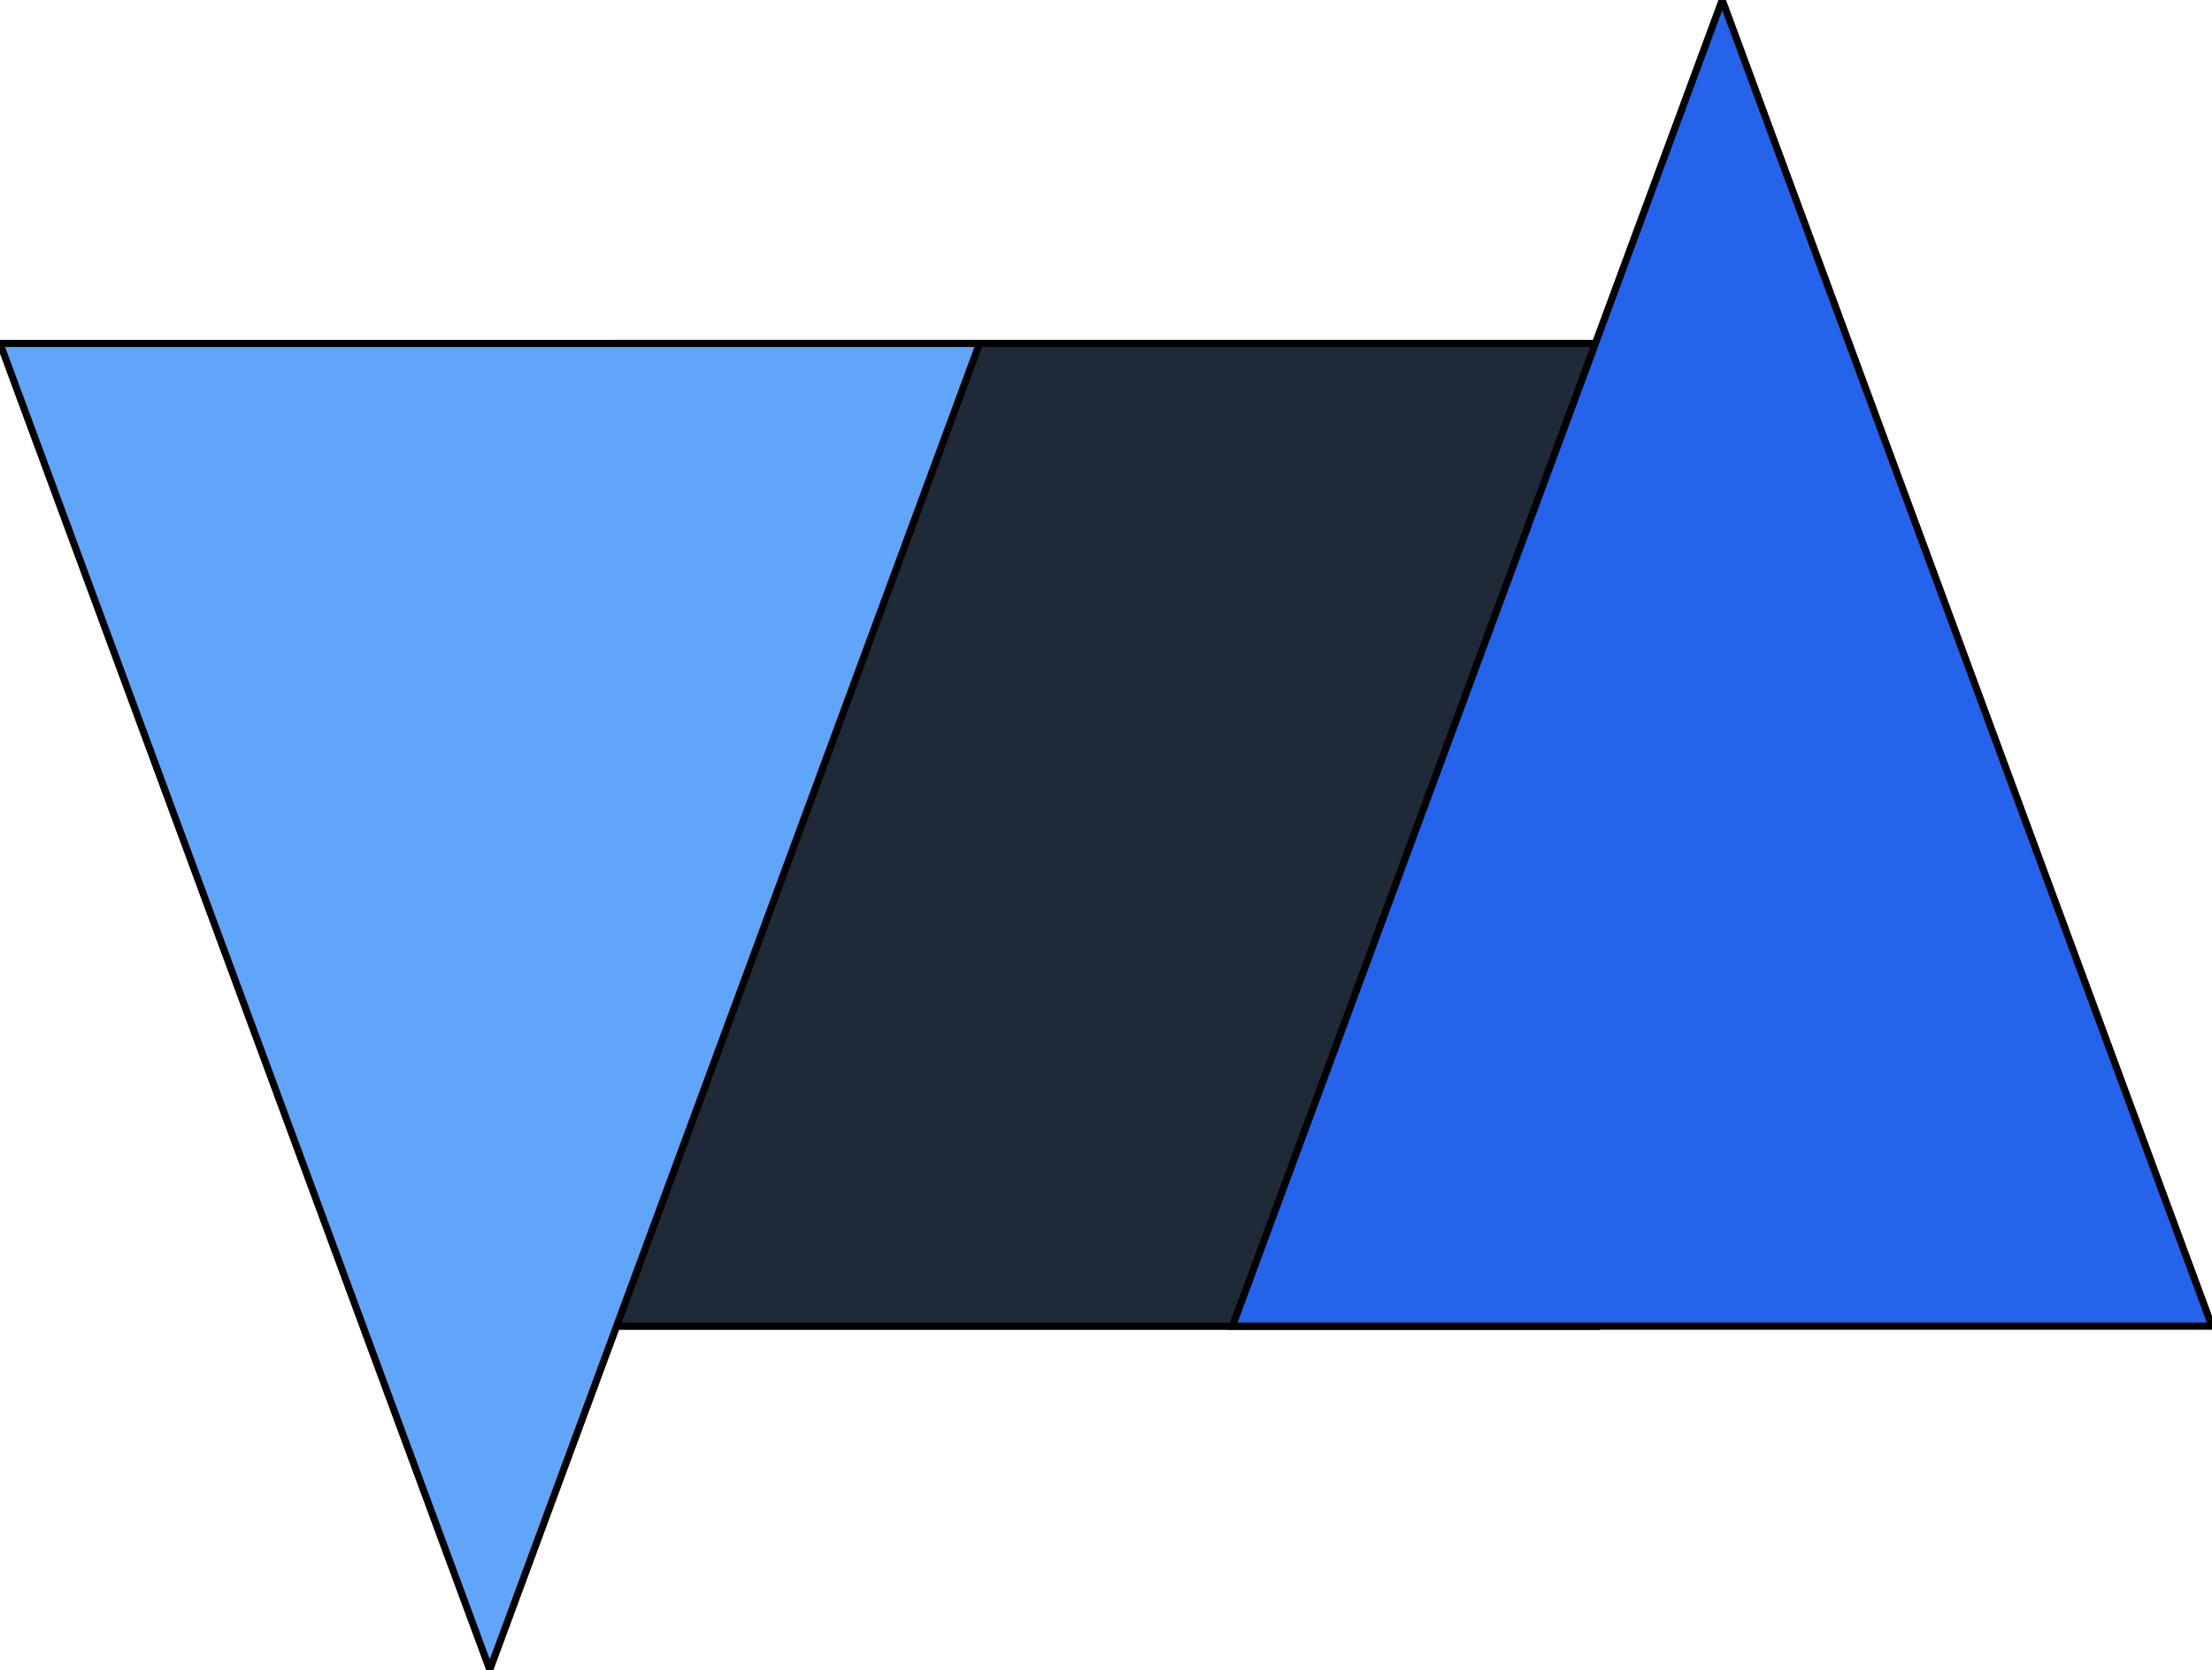
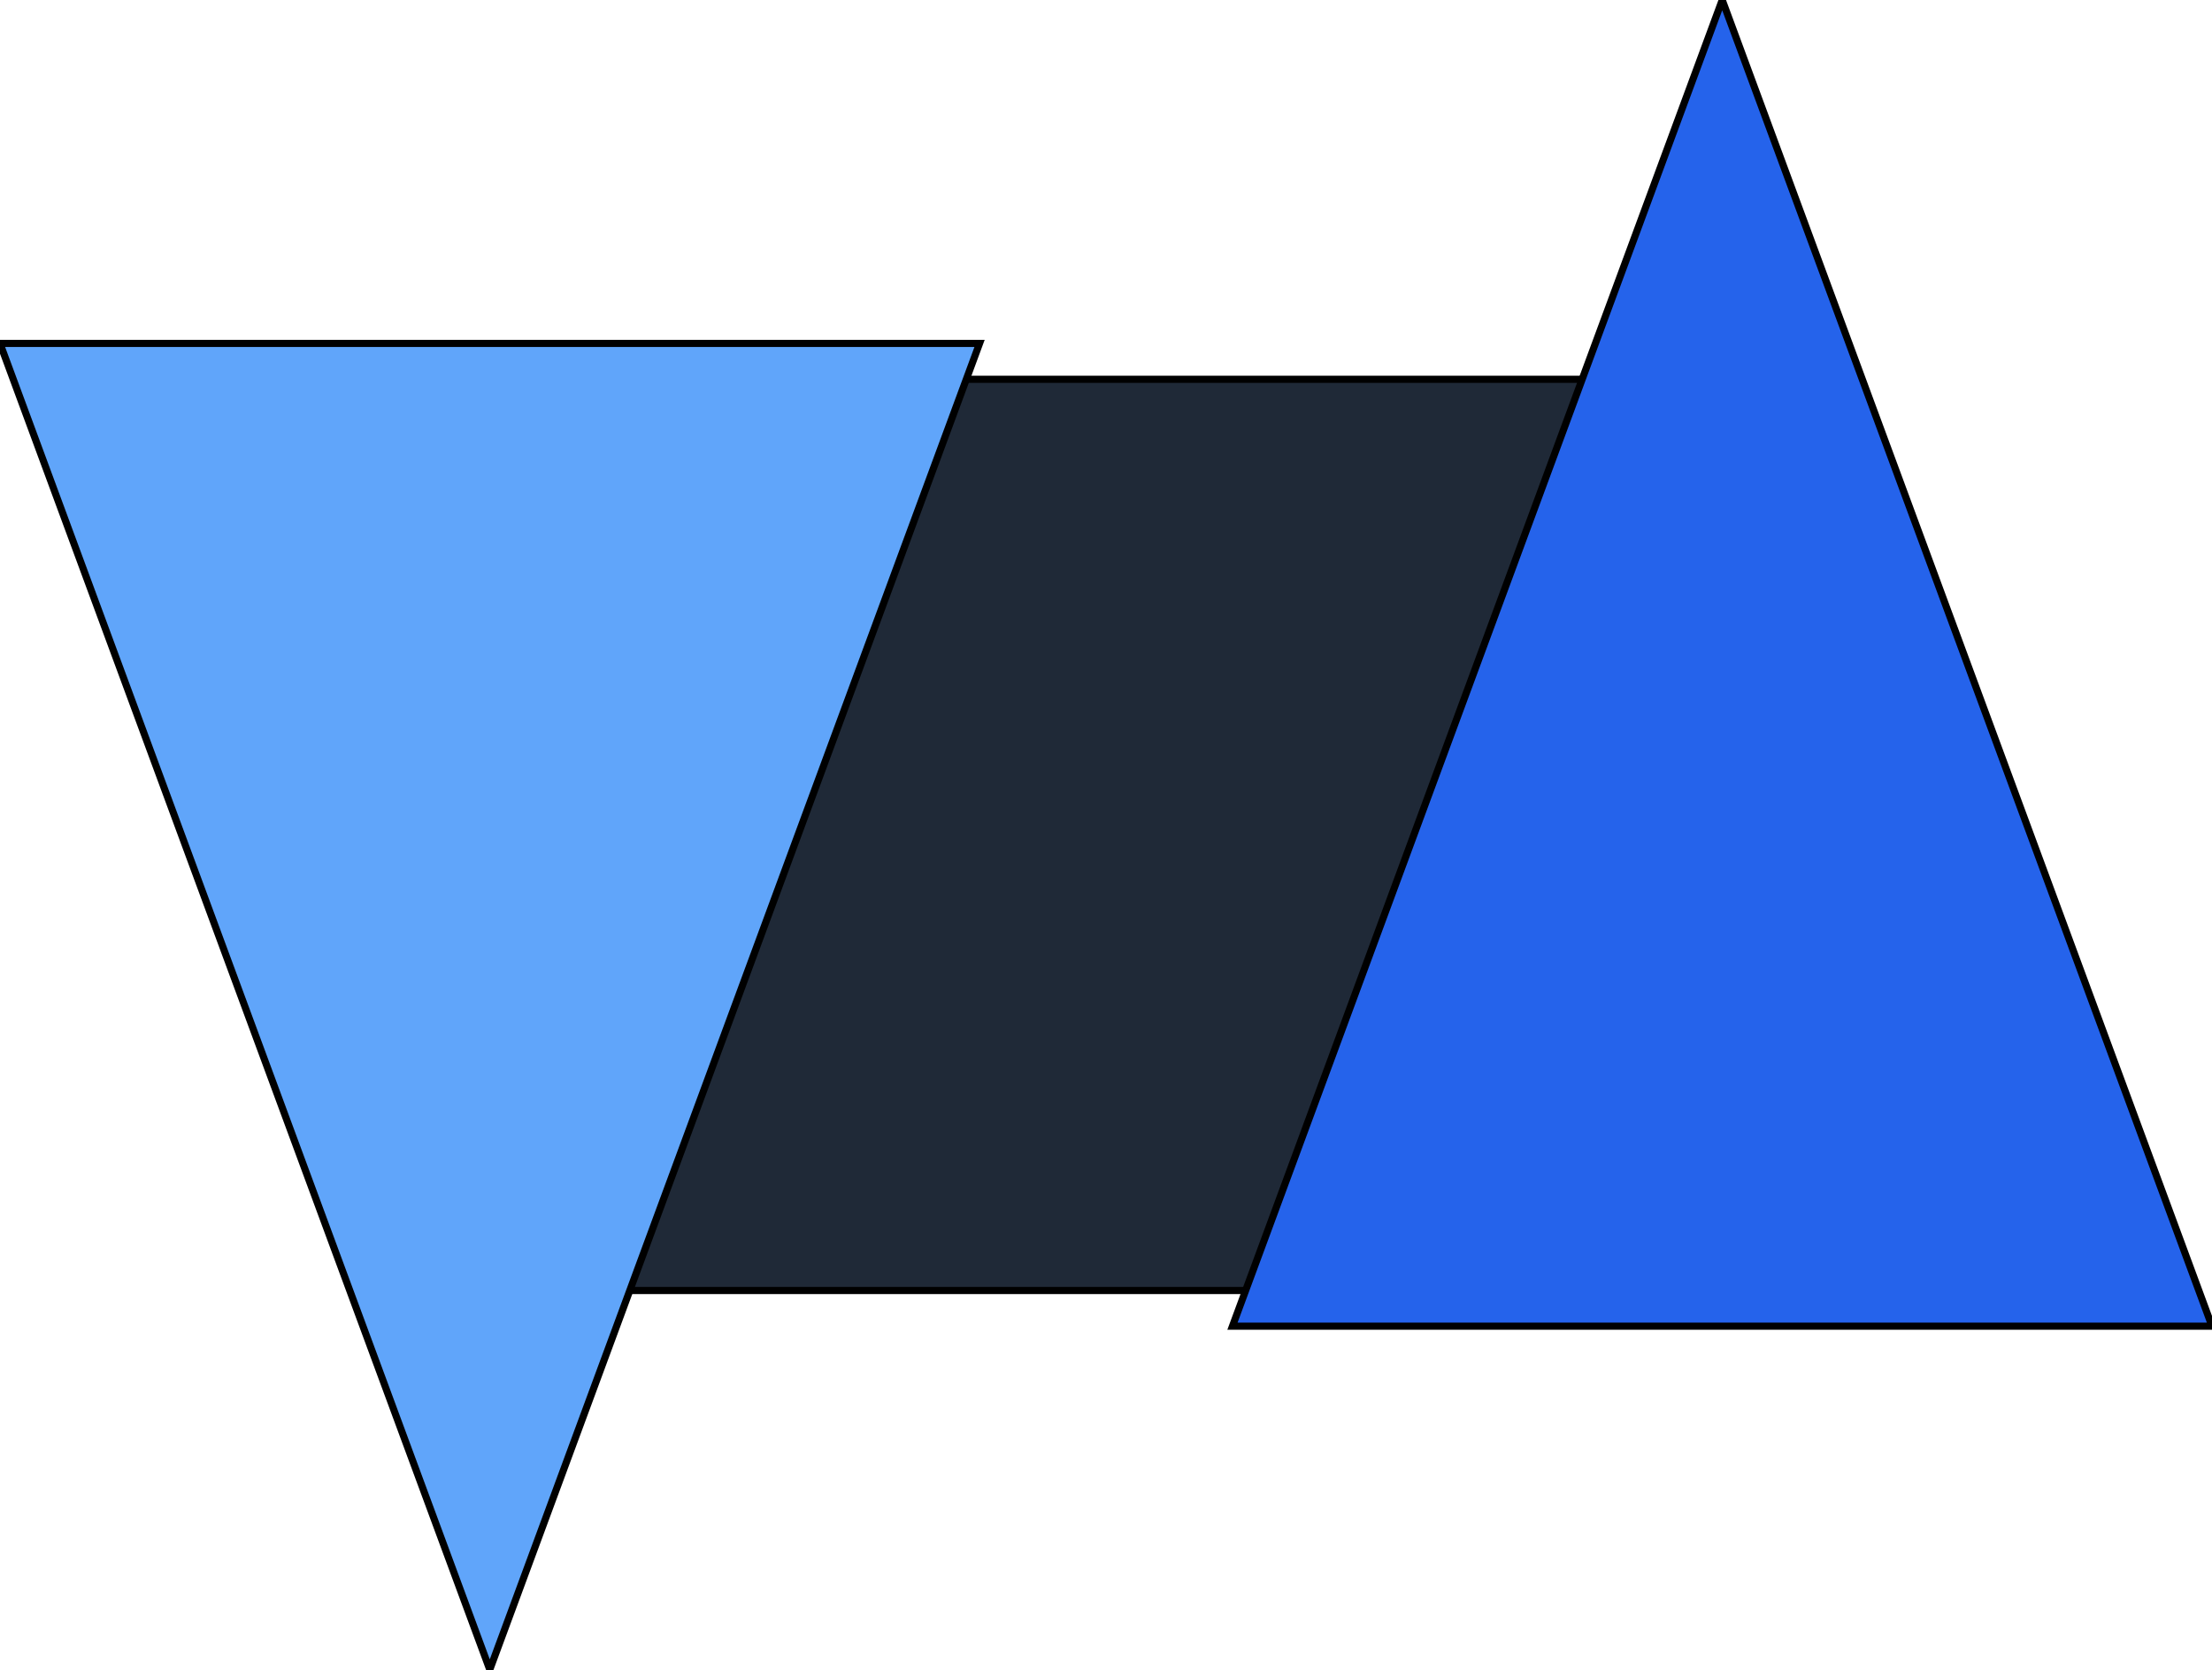
<svg xmlns="http://www.w3.org/2000/svg" xmlns:ns1="https://boxy-svg.com" viewBox="71.201 94.187 309.823 233.803" width="309.823px" height="233.803px">
-   <rect x="157.137" y="142.274" width="137.637" height="137.637" style="stroke: rgb(0, 0, 0); fill: rgb(31, 41, 55); stroke-width: 1;" />
+   <rect x="157.137" y="147.3" width="137.637" height="127.6" style="stroke: rgb(0, 0, 0); fill: rgb(31, 41, 55); stroke-width: 1;" />
  <path d="M 312.424 94.187 L 381.024 279.899 L 243.823 279.899 L 312.424 94.187 Z" ns1:shape="triangle 243.823 94.187 137.201 185.712 0.5 0 1@d37f6c56" style="stroke: rgb(0, 0, 0); fill: rgb(37, 99, 235); stroke-width: 1;" />
  <path d="M 139.801 -327.99 L 208.402 -142.278 L 71.201 -142.278 L 139.801 -327.99 Z" ns1:shape="triangle 71.201 -327.99 137.201 185.712 0.5 0 1@e55de78c" style="stroke: rgb(0, 0, 0); fill: rgb(96, 165, 250); stroke-width: 1;" transform="matrix(1, 0, 0, -1, 0, 0)" />
</svg>
